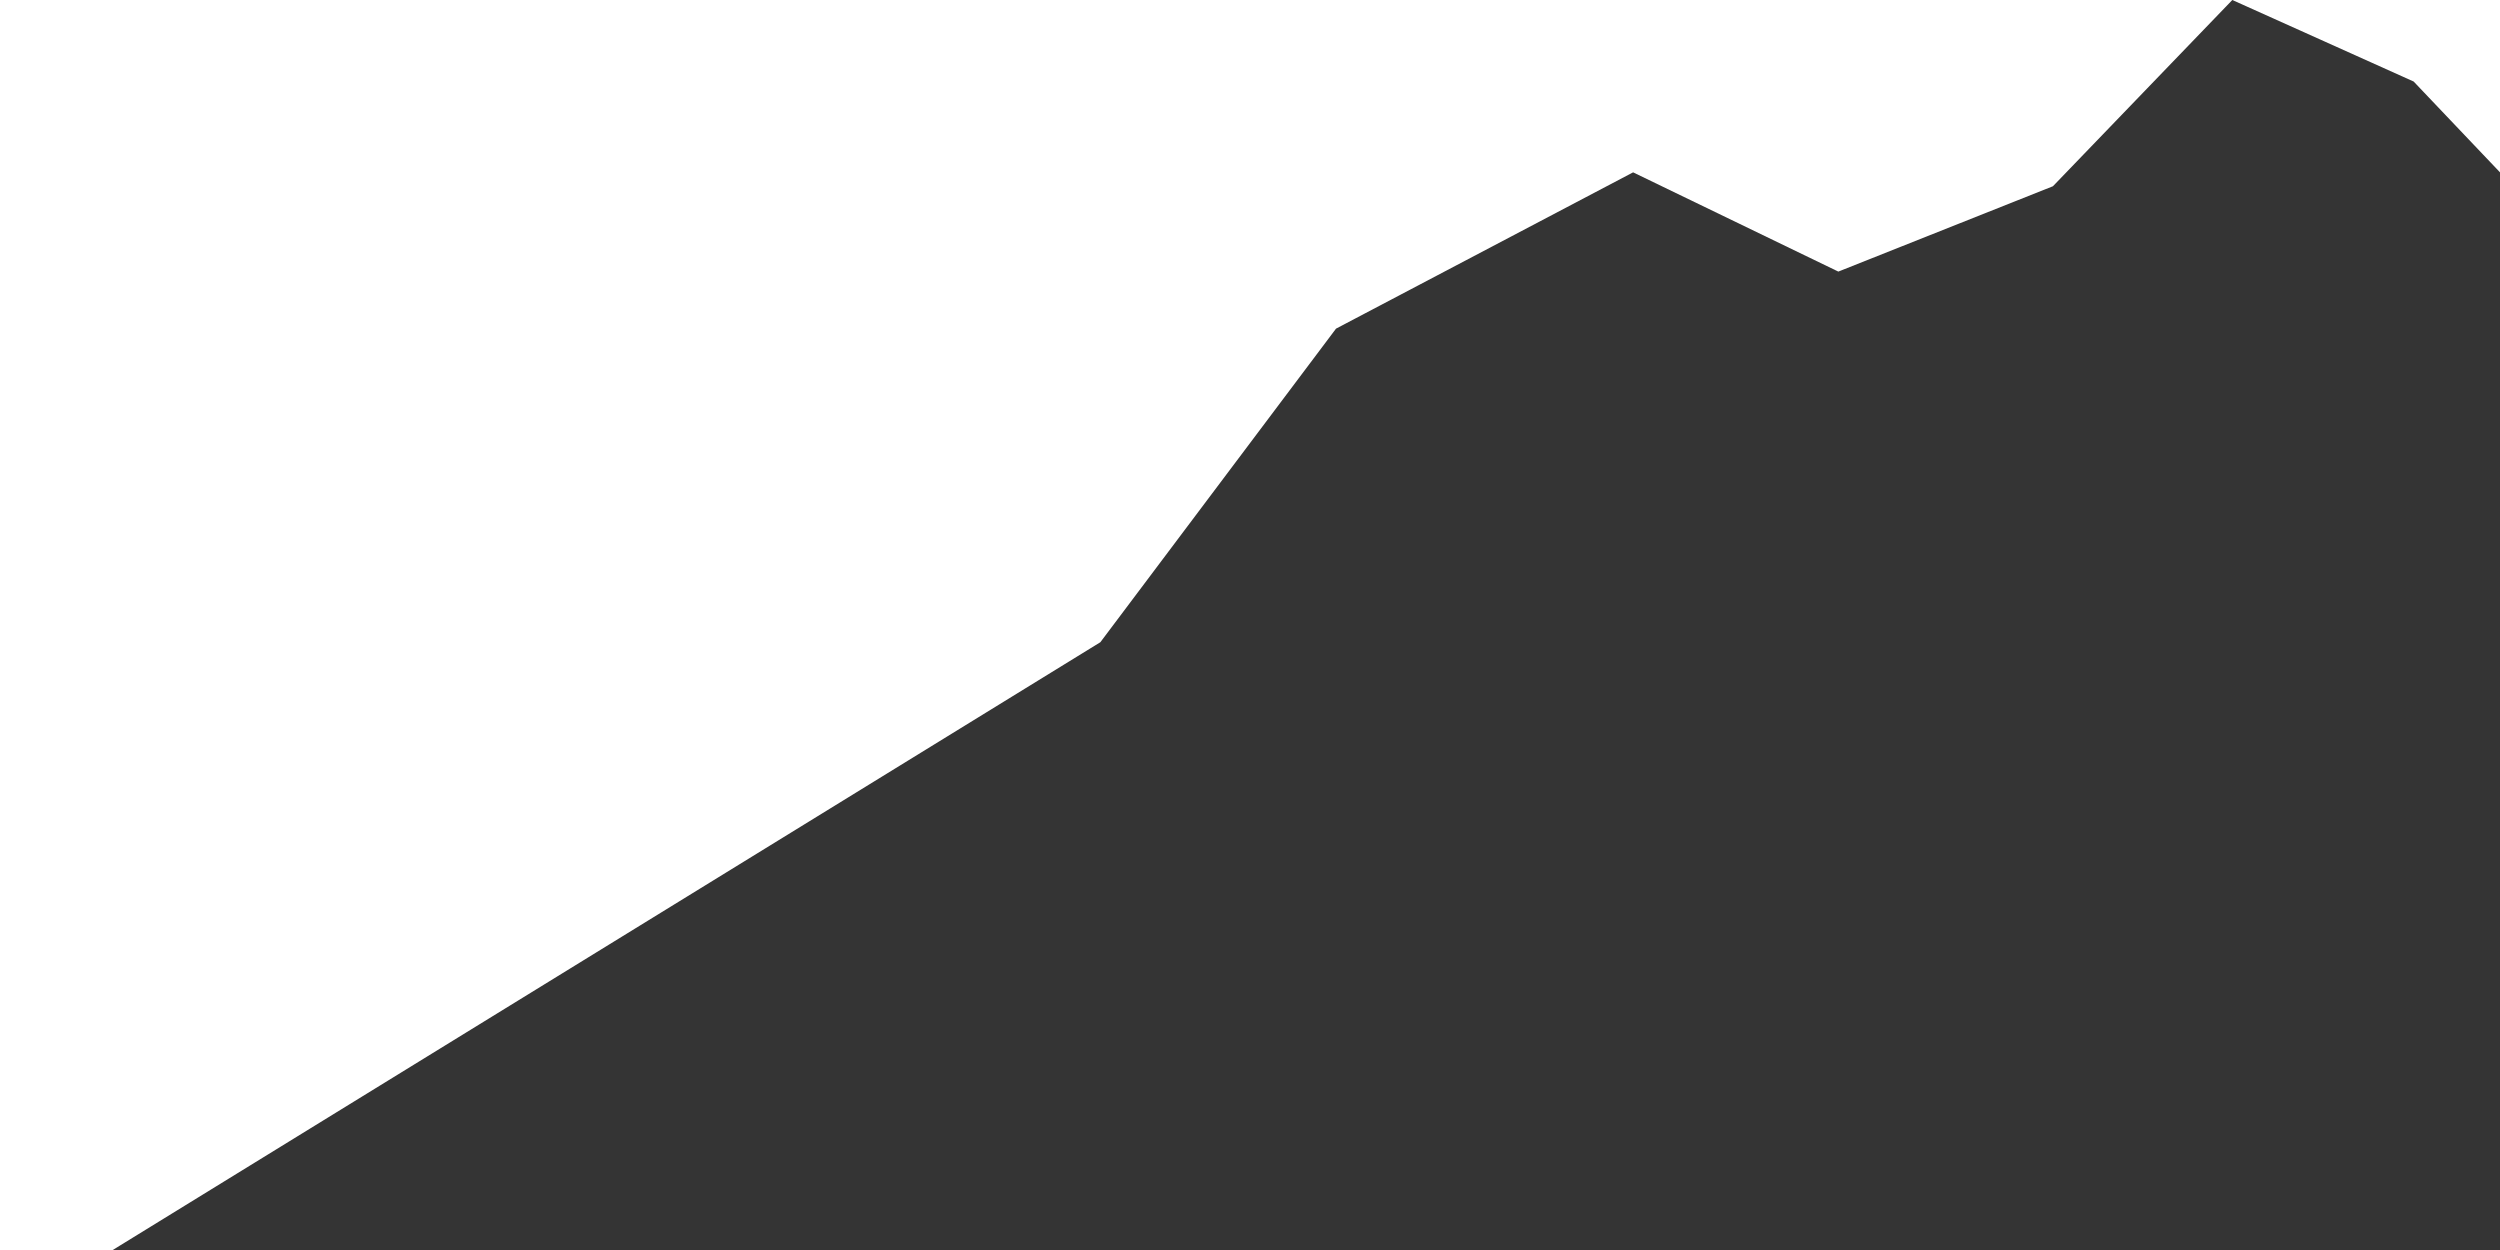
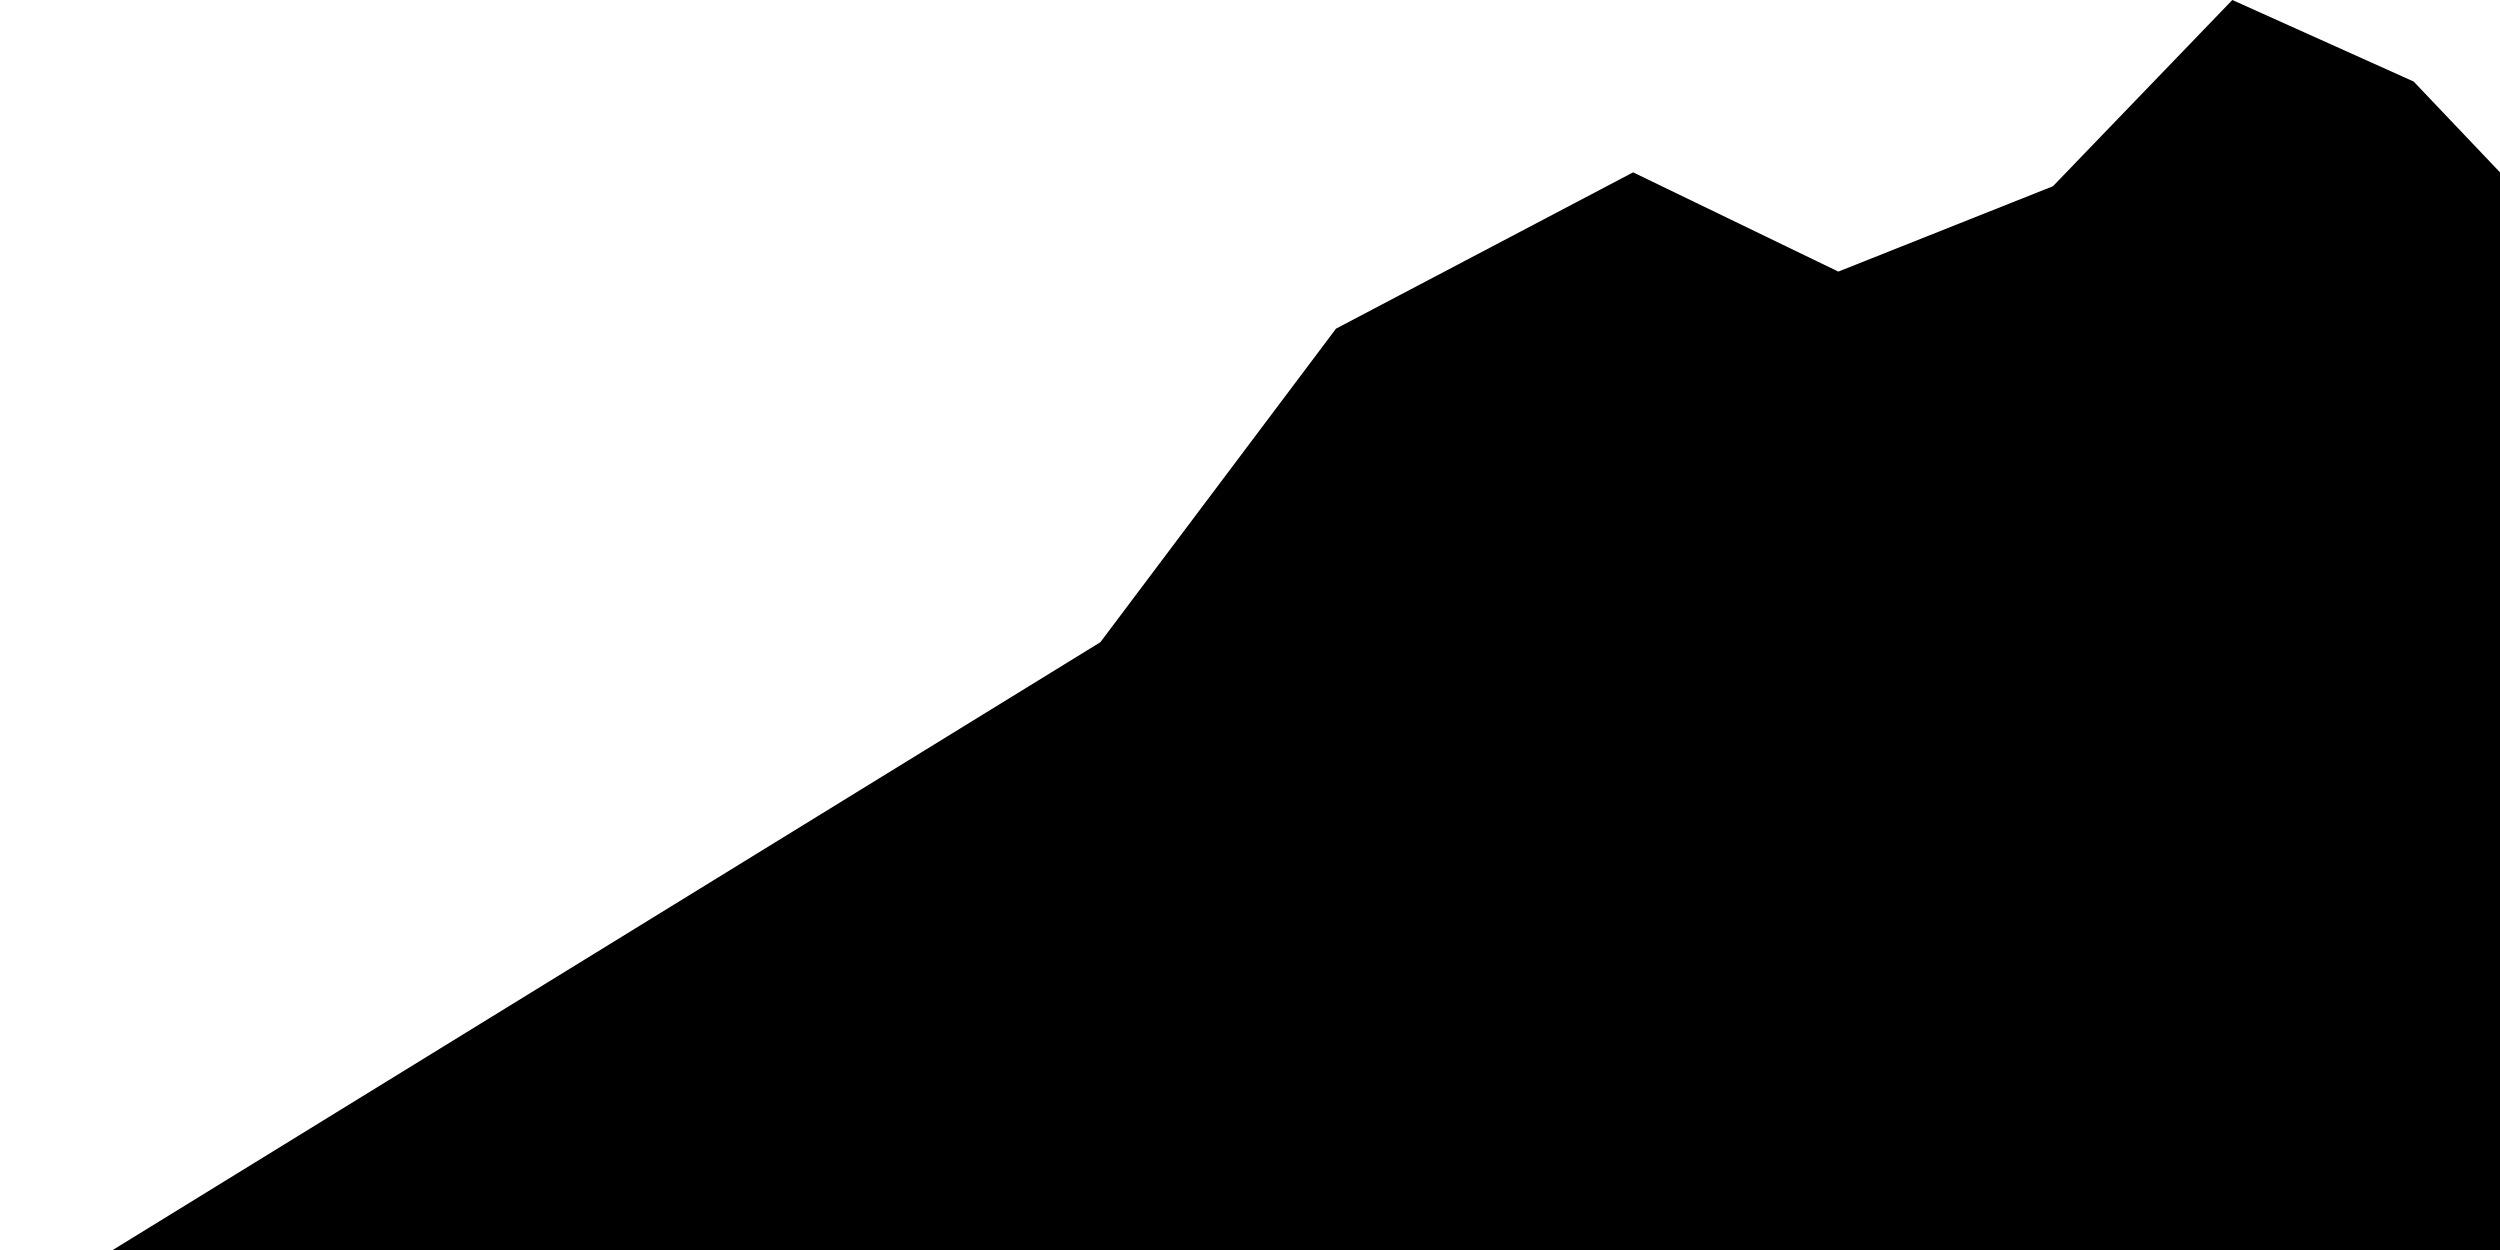
- <svg xmlns="http://www.w3.org/2000/svg" width="1000" height="500" viewBox="0 0 1000 500">
-   <polygon fill="#343434" points="1000 68.939 965.462 32.612 892.926 0 821.172 74.497 735.328 108.636 653.244 68.939 534.408 131.458 440.142 256.887 45.092 500 1000 500" />
+ <svg xmlns="http://www.w3.org/2000/svg" viewBox="0 0 1000 500">
+   <polygon points="1000 68.939 965.462 32.612 892.926 0 821.172 74.497 735.328 108.636 653.244 68.939 534.408 131.458 440.142 256.887 45.092 500 1000 500" />
</svg>
